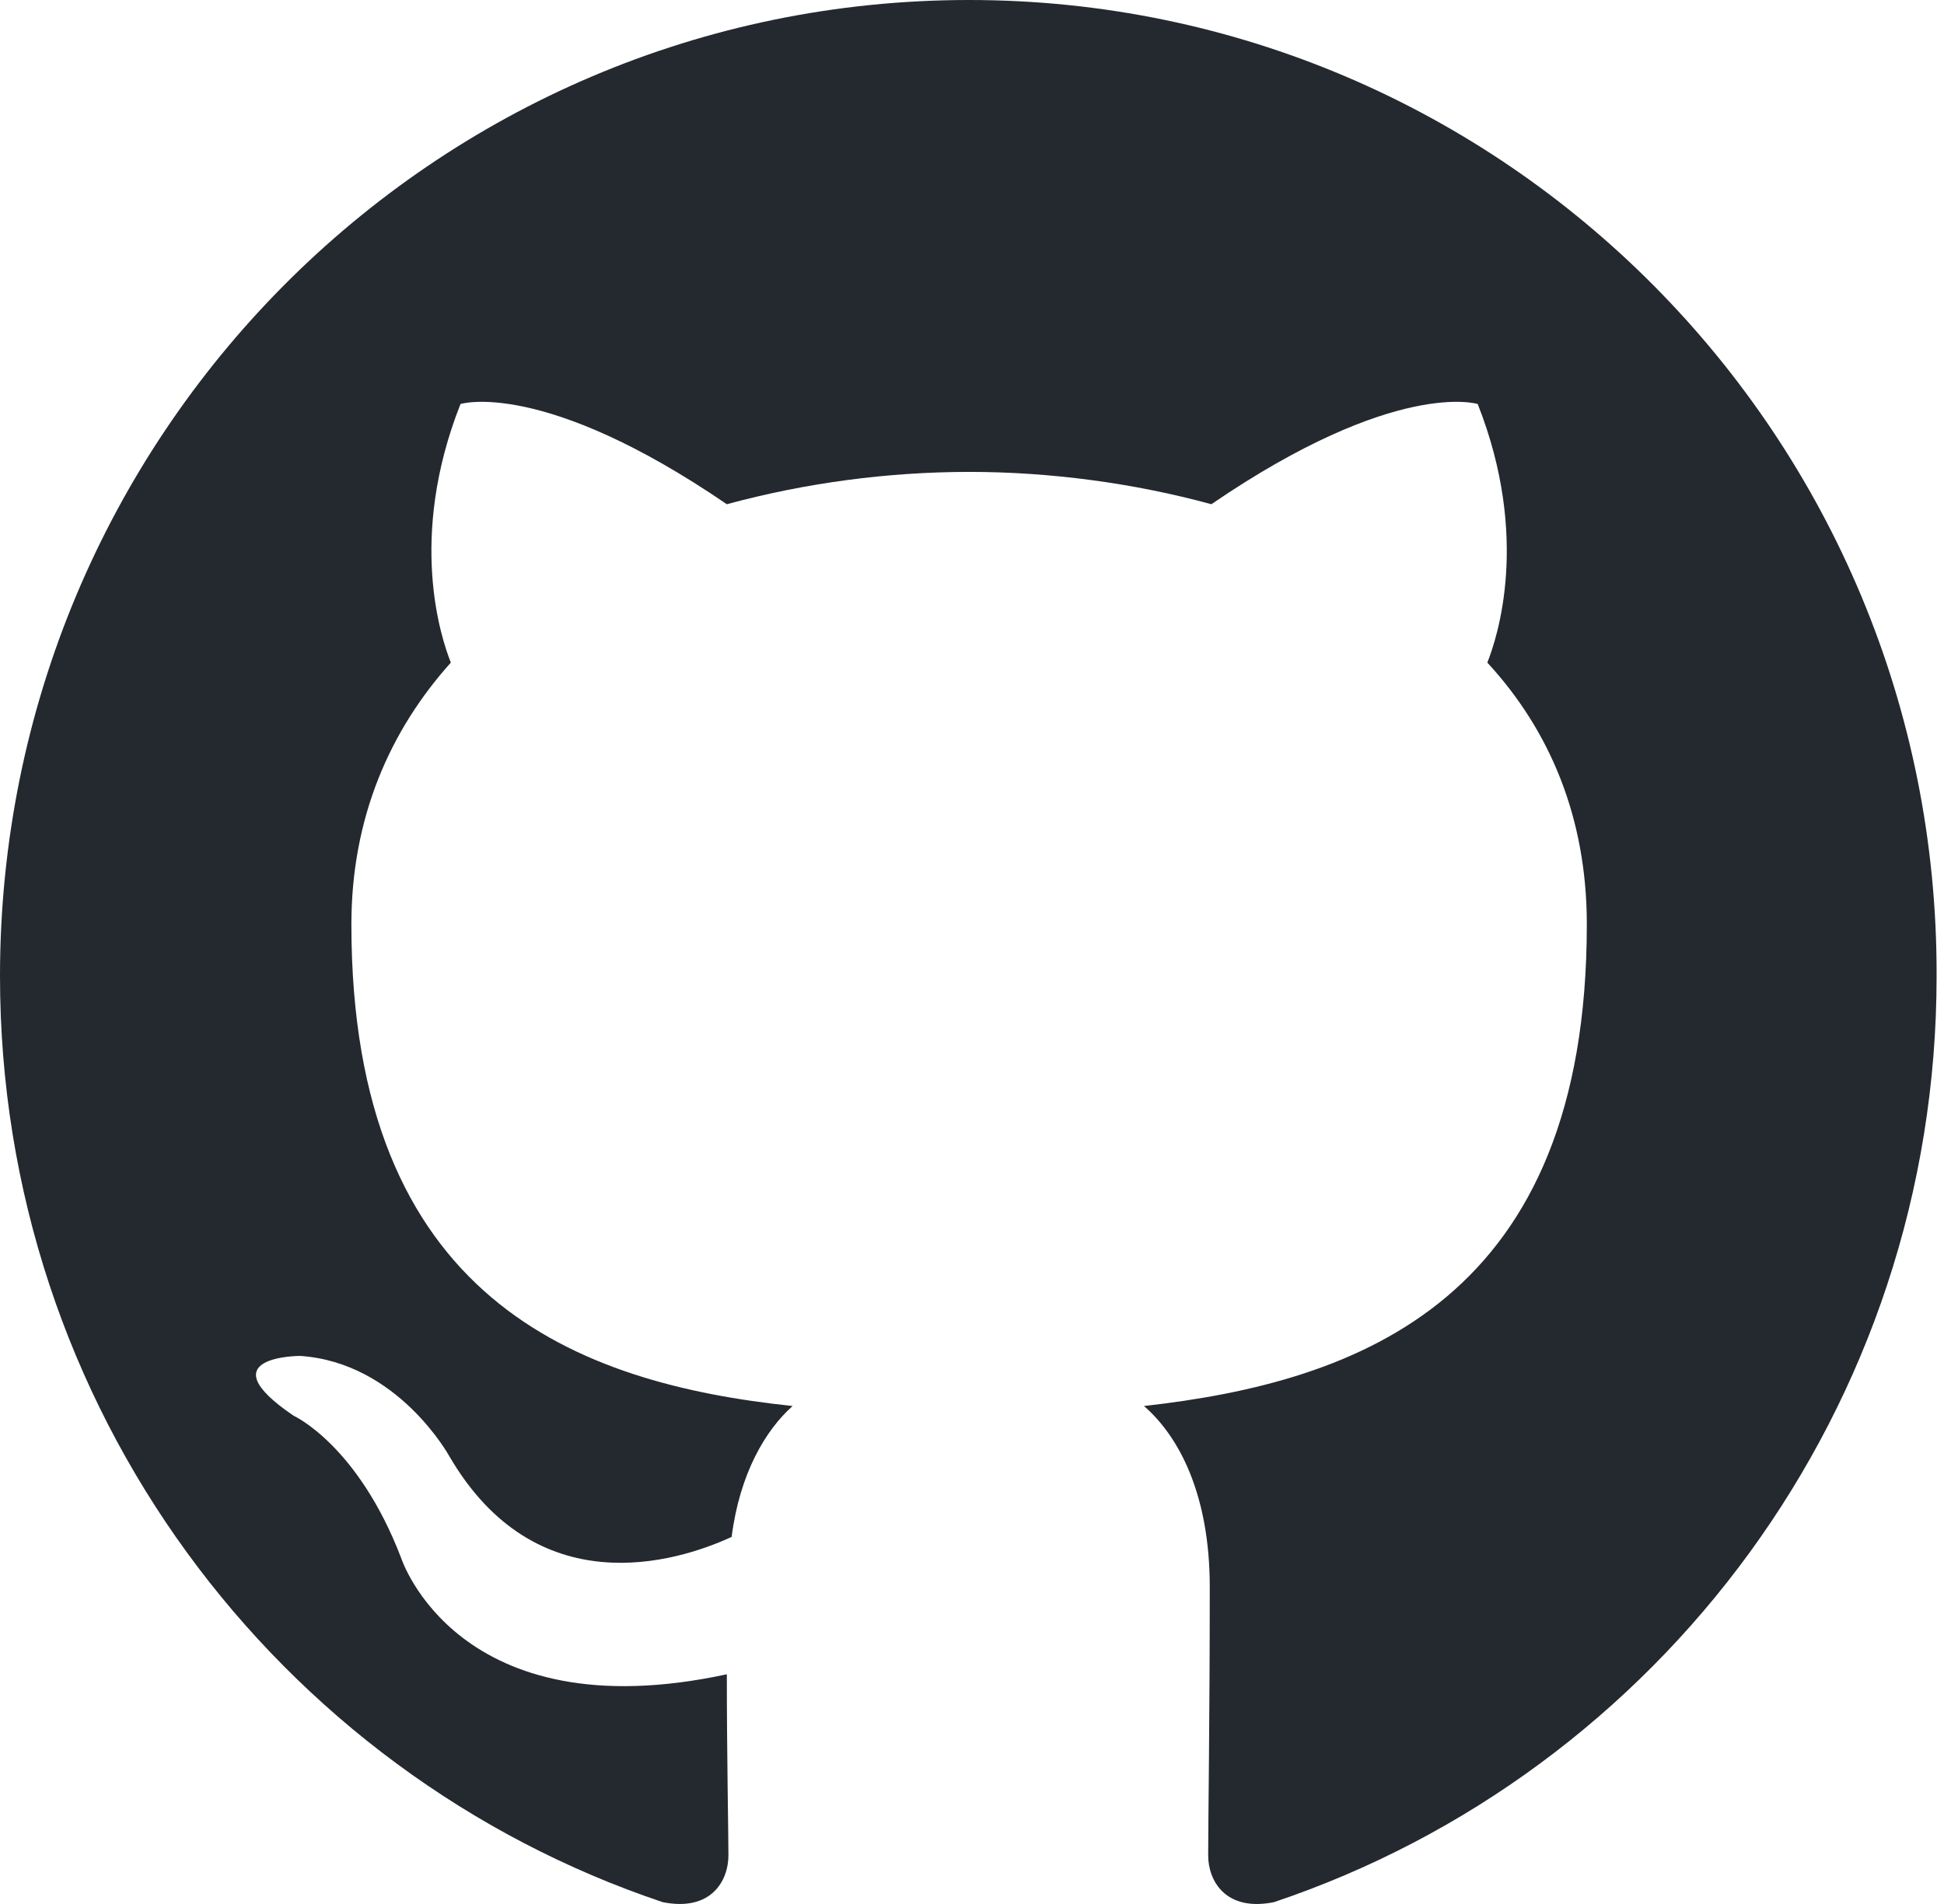
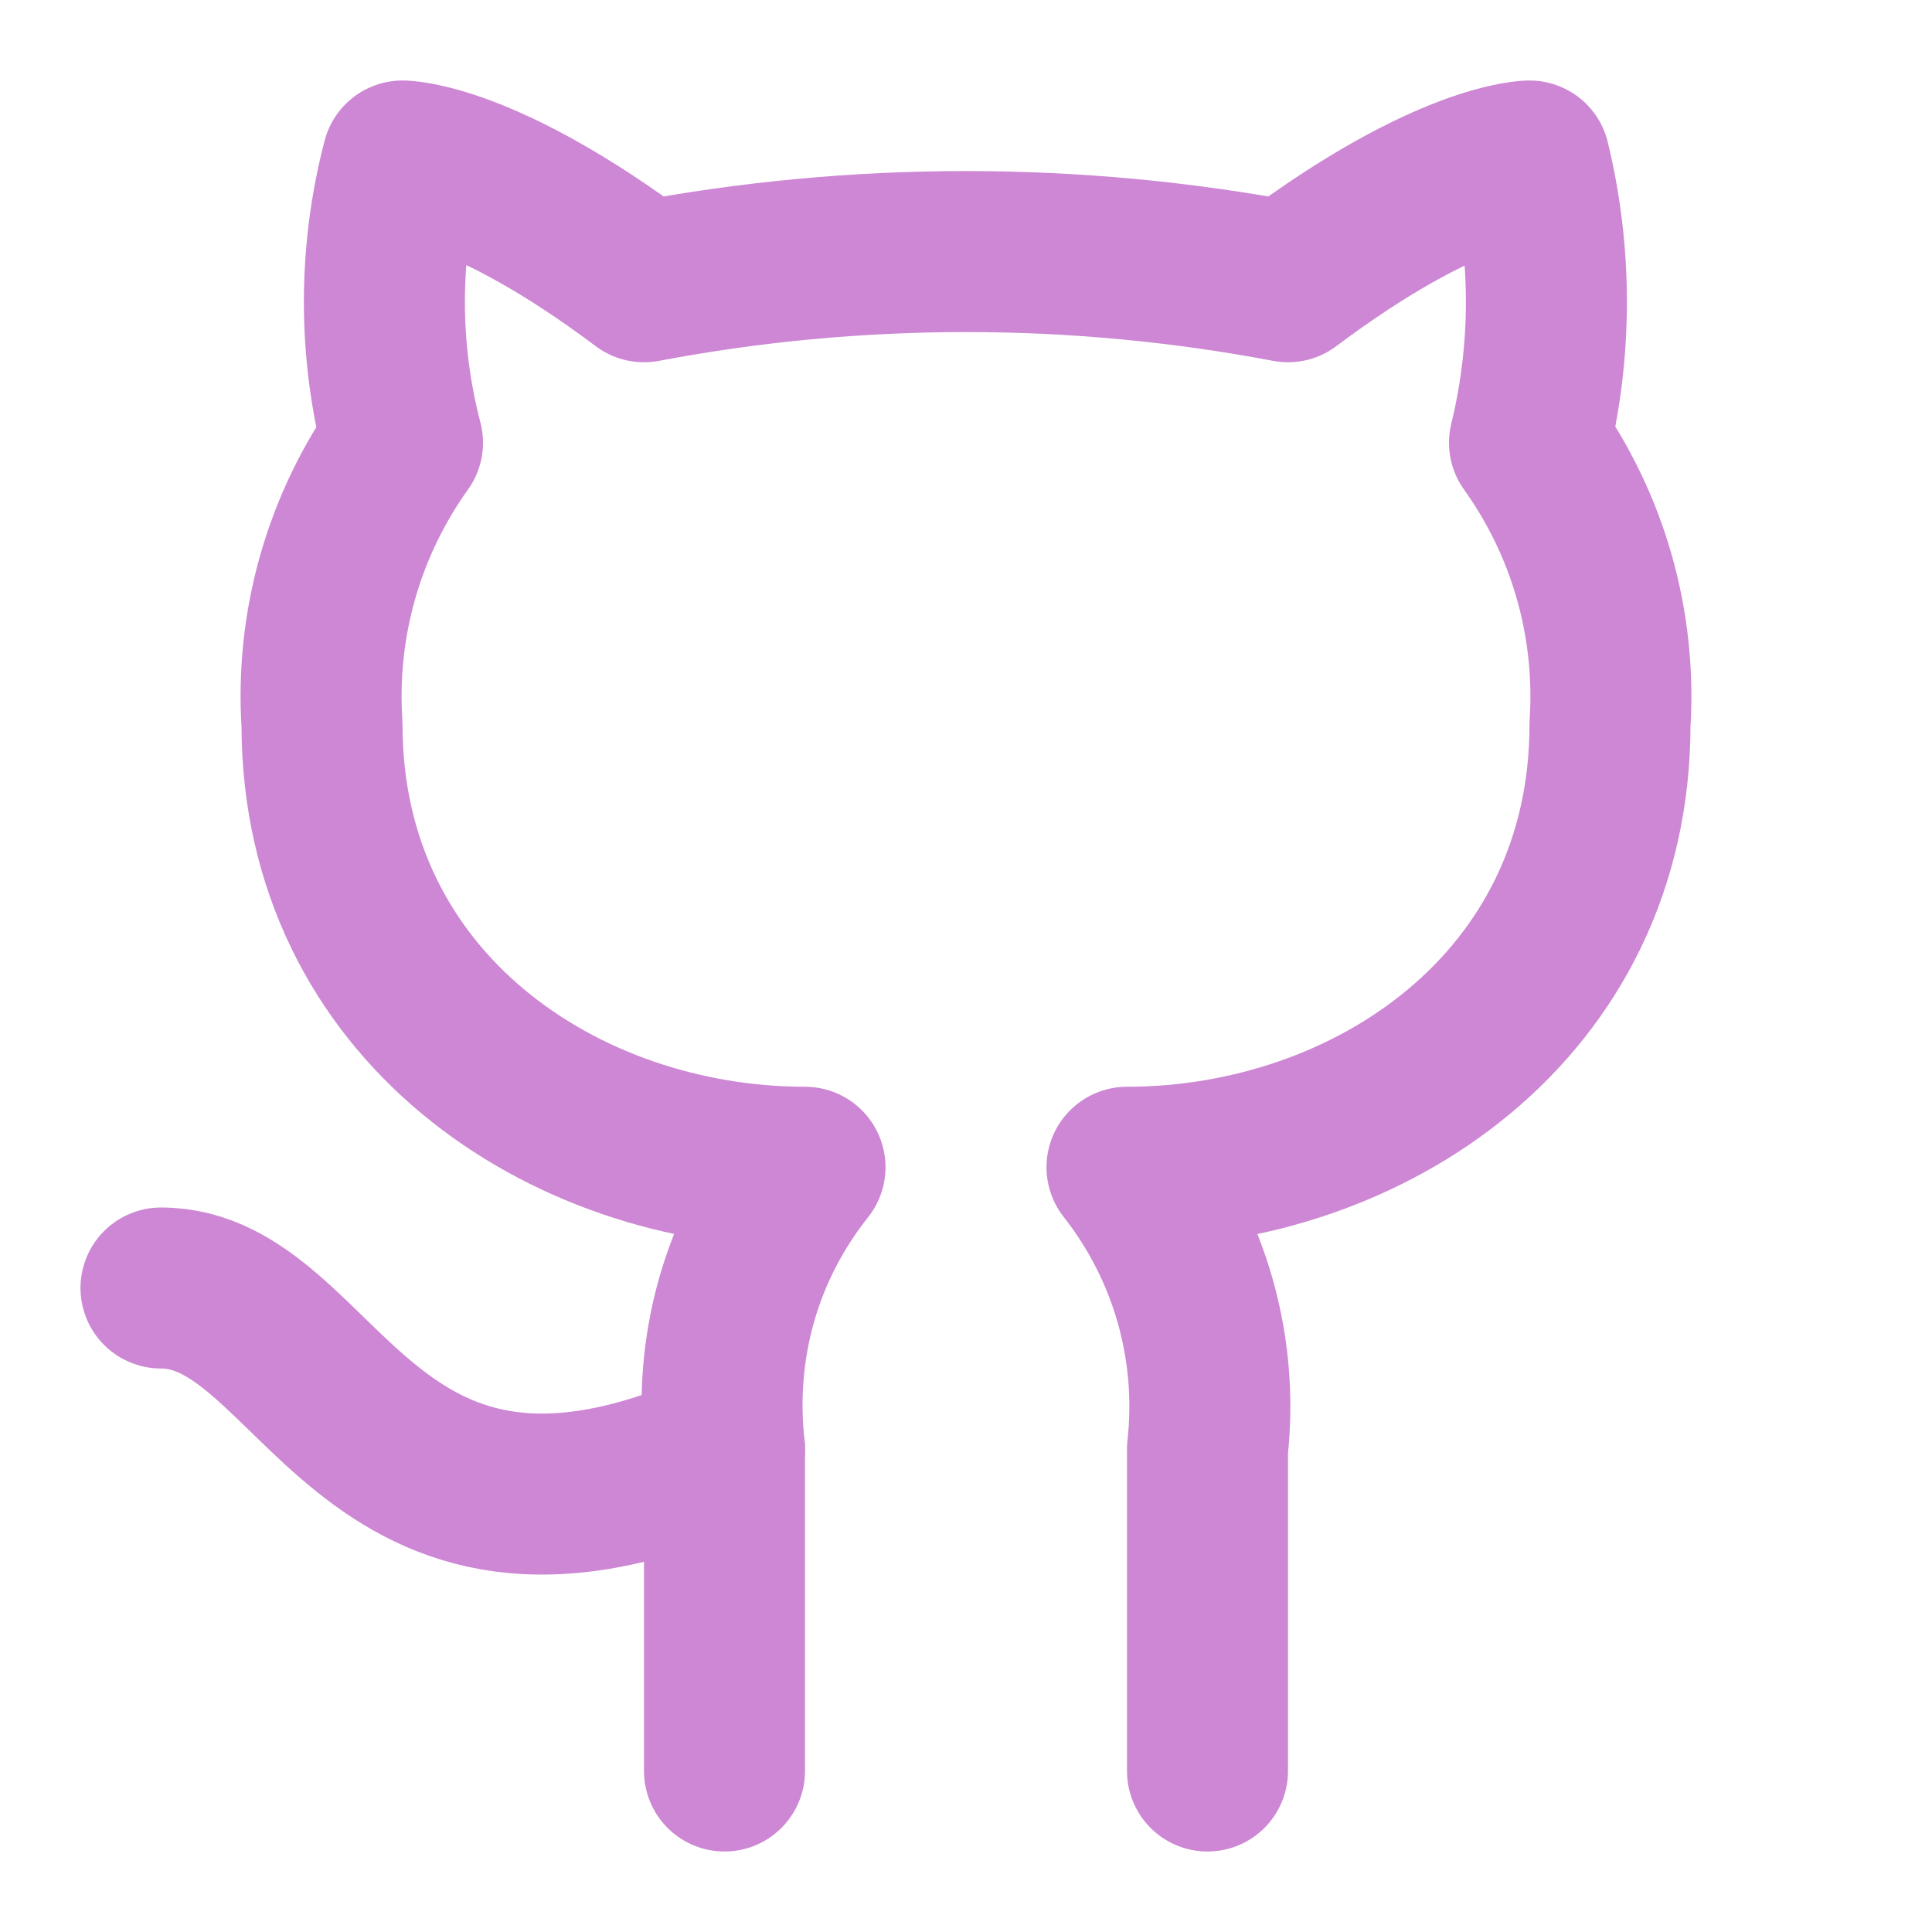
- <svg xmlns="http://www.w3.org/2000/svg" width="98" height="96">
-   <path fill-rule="evenodd" clip-rule="evenodd" d="M48.854 0C21.839 0 0 22 0 49.217c0 21.756 13.993 40.172 33.405 46.69 2.427.49 3.316-1.059 3.316-2.362 0-1.141-.08-5.052-.08-9.127-13.59 2.934-16.42-5.867-16.42-5.867-2.184-5.704-5.42-7.17-5.42-7.17-4.448-3.015.324-3.015.324-3.015 4.934.326 7.523 5.052 7.523 5.052 4.367 7.496 11.404 5.378 14.235 4.074.404-3.178 1.699-5.378 3.074-6.6-10.839-1.141-22.243-5.378-22.243-24.283 0-5.378 1.94-9.778 5.014-13.2-.485-1.222-2.184-6.275.486-13.038 0 0 4.125-1.304 13.426 5.052a46.97 46.97 0 0 1 12.214-1.63c4.125 0 8.33.571 12.213 1.63 9.302-6.356 13.427-5.052 13.427-5.052 2.67 6.763.97 11.816.485 13.038 3.155 3.422 5.015 7.822 5.015 13.2 0 18.905-11.404 23.06-22.324 24.283 1.78 1.548 3.316 4.481 3.316 9.126 0 6.6-.08 11.897-.08 13.526 0 1.304.89 2.853 3.316 2.364 19.412-6.52 33.405-24.935 33.405-46.691C97.707 22 75.788 0 48.854 0z" fill="#24292f" />
+ <svg xmlns="http://www.w3.org/2000/svg" width="24" height="24" viewBox="0 0 24 24" fill="none" stroke="#cd87d4" stroke-width="2" stroke-linecap="round" stroke-linejoin="round" class="lucide lucide-github-icon lucide-github">
+   <path d="M15 22v-4a4.8 4.8 0 0 0-1-3.5c3 0 6-2 6-5.5.08-1.25-.27-2.48-1-3.5.28-1.15.28-2.35 0-3.5 0 0-1 0-3 1.5-2.64-.5-5.36-.5-8 0C6 2 5 2 5 2c-.3 1.15-.3 2.35 0 3.5A5.403 5.403 0 0 0 4 9c0 3.5 3 5.5 6 5.5-.39.49-.68 1.05-.85 1.65-.17.6-.22 1.23-.15 1.85v4" />
+   <path d="M9 18c-4.51 2-5-2-7-2" />
</svg>
